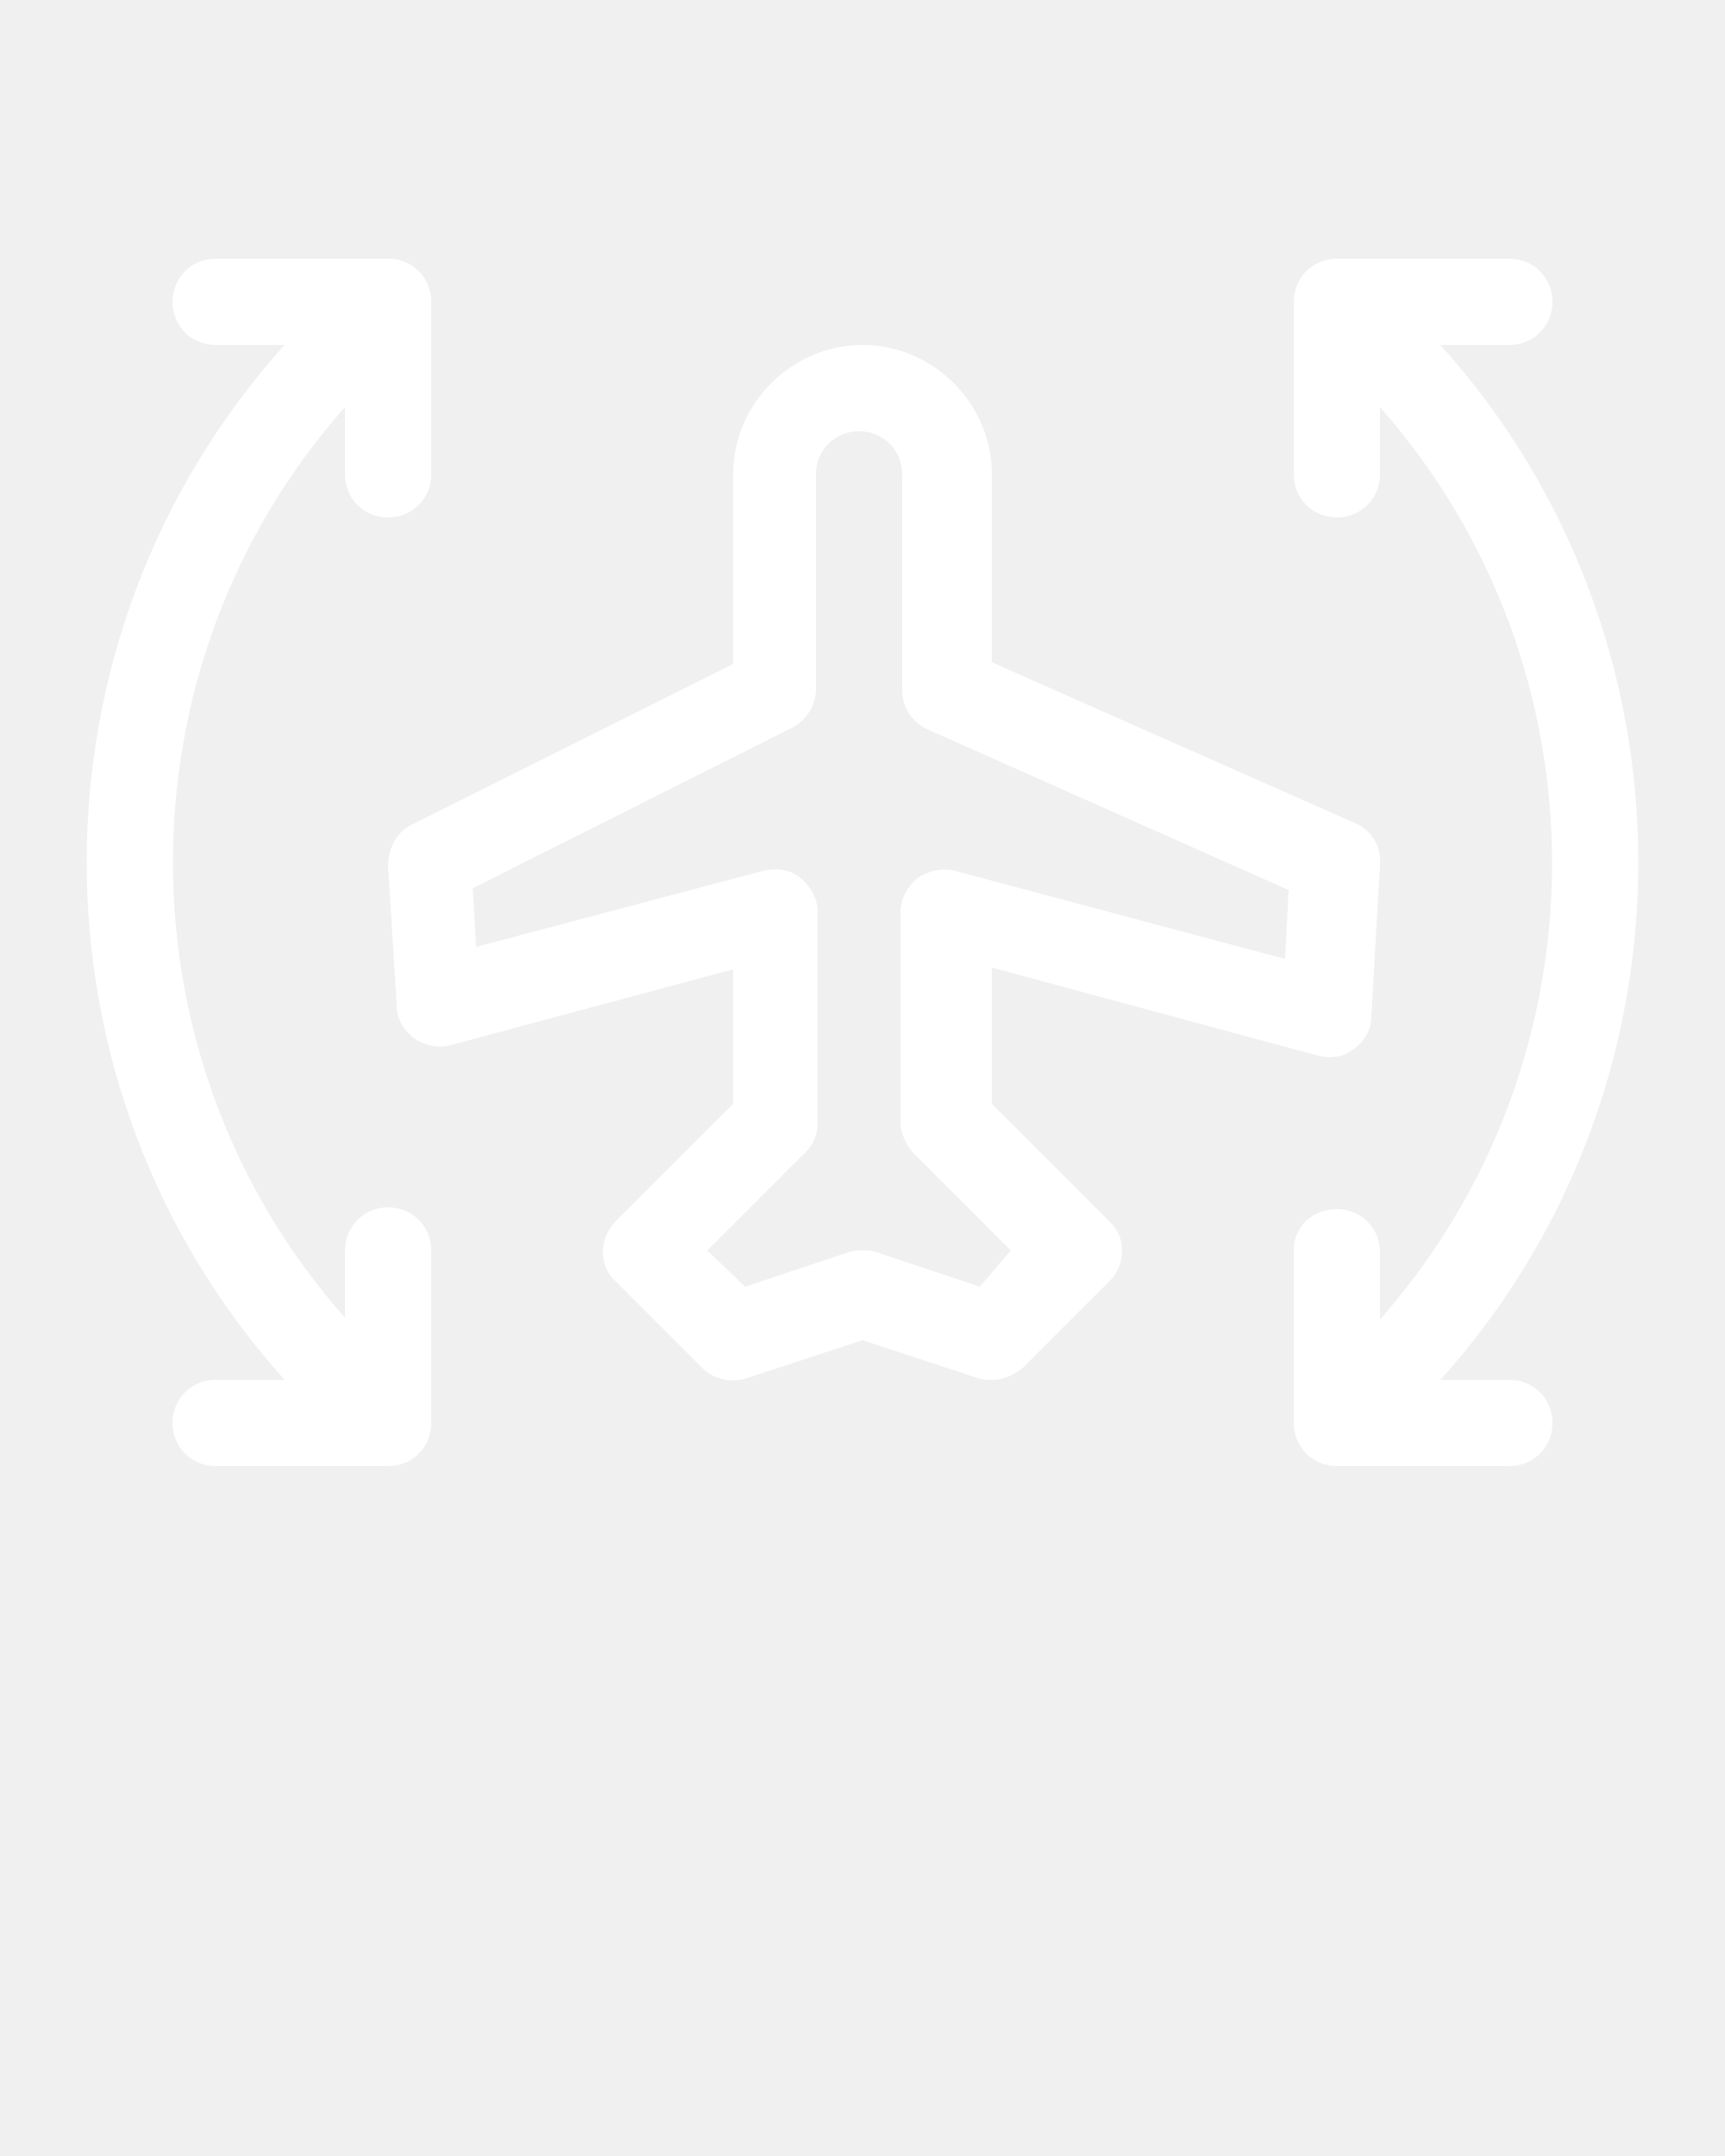
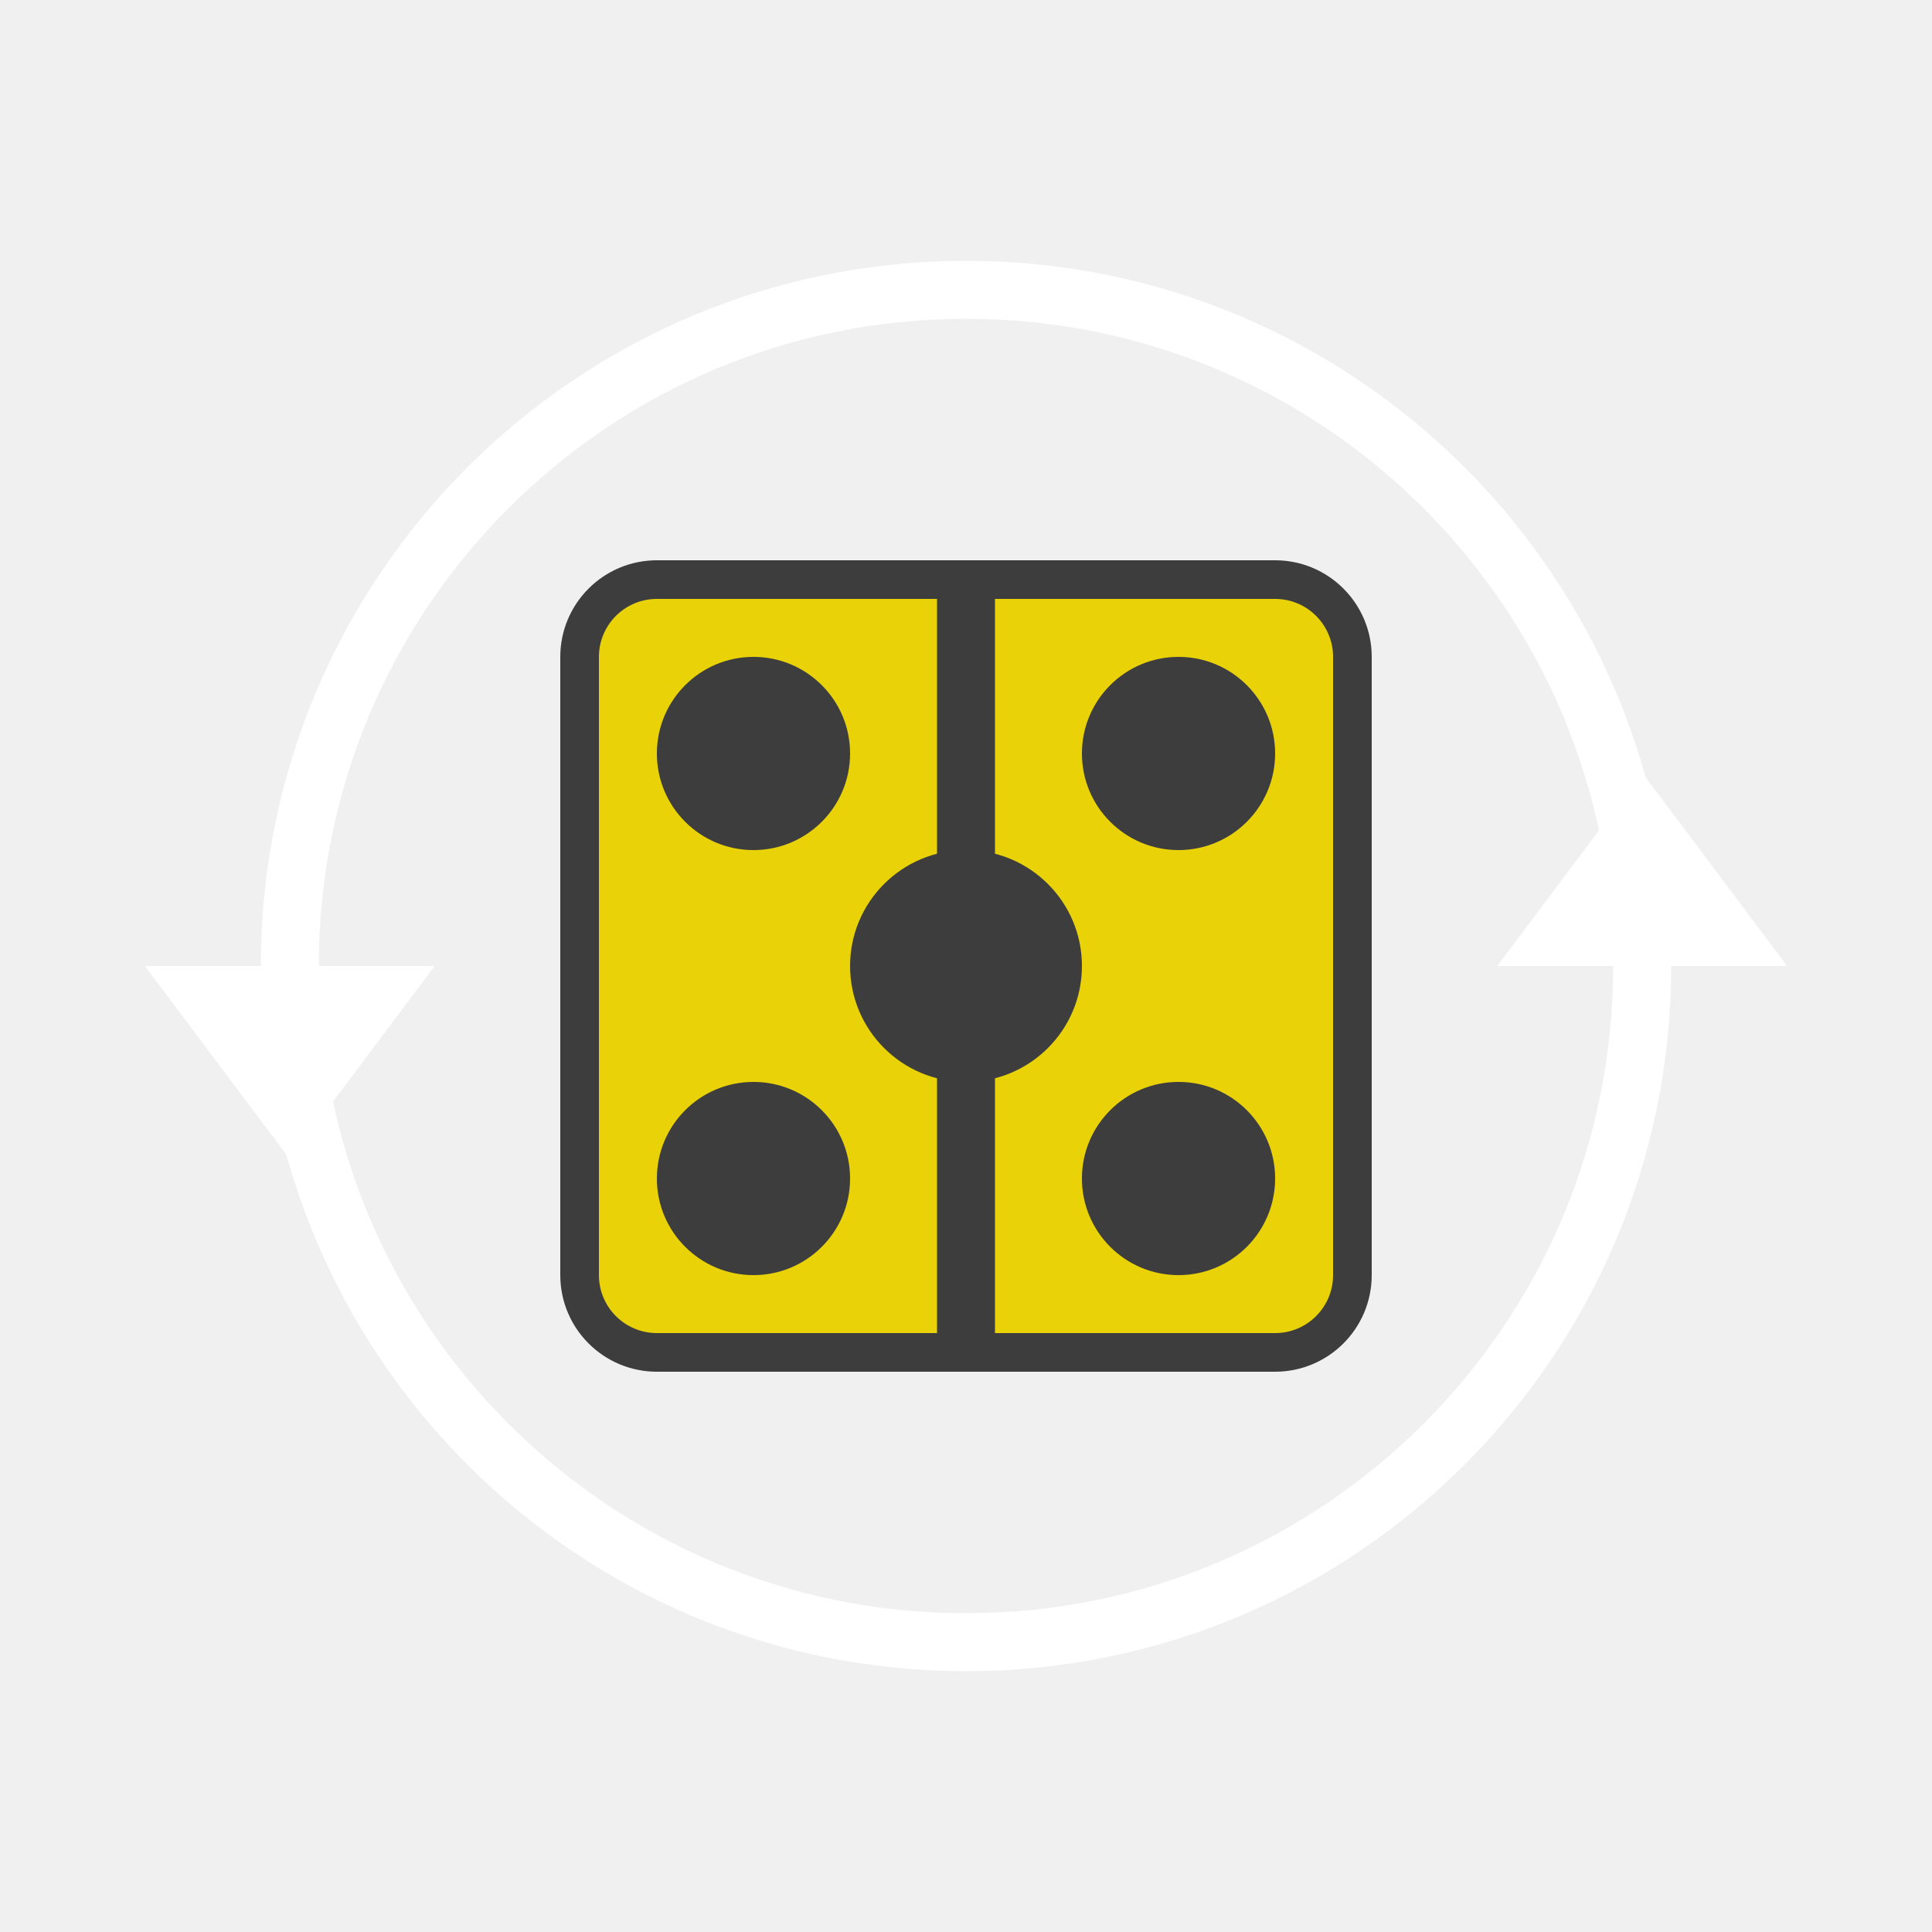
- <svg xmlns="http://www.w3.org/2000/svg" version="1.1" fill="#ffffff" x="0px" y="0px" viewBox="0 0 100 125" style="enable-background:new 0 0 100 100;" xml:space="preserve">
-   <g>
-     <path d="M83.5,20h4c1.4,0,2.5-1.1,2.5-2.5S88.9,15,87.5,15h-10c-1.4,0-2.5,1.1-2.5,2.5v10c0,1.4,1.1,2.5,2.5,2.5s2.5-1.1,2.5-2.5   v-3.9c13.3,15.1,13.3,37.8,0,52.9v-3.9c0-1.4-1.1-2.5-2.5-2.5S75,71.1,75,72.5v10c0,1.4,1.1,2.5,2.5,2.5h10c1.4,0,2.5-1.1,2.5-2.5   S88.9,80,87.5,80h-4C98.8,63,98.8,37,83.5,20z" />
-     <path d="M22.5,70c-1.4,0-2.5,1.1-2.5,2.5v3.9C6.7,61.4,6.7,38.6,20,23.6v3.9c0,1.4,1.1,2.5,2.5,2.5s2.5-1.1,2.5-2.5v-10   c0-1.4-1.1-2.5-2.5-2.5h-10c-1.4,0-2.5,1.1-2.5,2.5s1.1,2.5,2.5,2.5h4c-15.3,17-15.3,43,0,60h-4c-1.4,0-2.5,1.1-2.5,2.5   s1.1,2.5,2.5,2.5h10c1.4,0,2.5-1.1,2.5-2.5v-10C25,71.1,23.9,70,22.5,70z" />
-     <path d="M57.5,64v-7.9l18.9,5.1c0.7,0.2,1.5,0.1,2.1-0.4c0.6-0.4,1-1.1,1-1.9l0.5-8.8c0.1-1-0.5-2-1.5-2.4l-21-9.3V27.5   c0-4.1-3.4-7.5-7.5-7.5s-7.5,3.4-7.5,7.5v11l-18.6,9.3c-0.9,0.4-1.4,1.4-1.4,2.4l0.5,8.1c0,0.8,0.4,1.4,1,1.9   c0.6,0.4,1.4,0.6,2.1,0.4l16.4-4.4V64l-6.8,6.8c-1,1-1,2.6,0,3.5l5,5c0.7,0.7,1.7,0.9,2.6,0.6l6.7-2.2l6.7,2.2   C57,80,57.2,80,57.5,80c0.7,0,1.3-0.3,1.8-0.7l5-5c1-1,1-2.6,0-3.5L57.5,64z M56.8,74.6l-6-2c-0.3-0.1-0.5-0.1-0.8-0.1   s-0.5,0-0.8,0.1l-6,2L41,72.5l5.7-5.7c0.5-0.5,0.7-1.1,0.7-1.8V52.9c0-0.8-0.4-1.5-1-2c-0.6-0.5-1.4-0.6-2.2-0.4l-16.6,4.4   l-0.2-3.4l18.5-9.3c0.8-0.4,1.4-1.3,1.4-2.2V27.5c0-1.4,1.1-2.5,2.5-2.5s2.5,1.1,2.5,2.5V40c0,1,0.6,1.9,1.5,2.3l20.9,9.3l-0.2,4   l-19.1-5.1c-0.8-0.2-1.6,0-2.2,0.4c-0.6,0.5-1,1.2-1,2V65c0,0.7,0.3,1.3,0.7,1.8l5.7,5.7L56.8,74.6z" />
-   </g>
+ <svg xmlns="http://www.w3.org/2000/svg" viewBox="0 0 200 200">
+   <path d="M 30,100 A 70,70 0 1,1 170,100 A 70,70 0 0,1 30,100" fill="none" stroke="#FFFFFF" stroke-width="6" />
+   <polygon points="15,100 45,100 30,120" fill="#FFFFFF" />
+   <polygon points="185,100 155,100 170,80" fill="#FFFFFF" />
+   <rect x="60" y="60" width="80" height="80" rx="8" fill="#e9d207" stroke="#3D3D3D" stroke-width="4" />
+   <circle cx="78" cy="78" r="10" fill="#3D3D3D" />
+   <circle cx="122" cy="78" r="10" fill="#3D3D3D" />
+   <circle cx="78" cy="122" r="10" fill="#3D3D3D" />
+   <circle cx="122" cy="122" r="10" fill="#3D3D3D" />
+   <line x1="100" y1="60" x2="100" y2="140" stroke="#3D3D3D" stroke-width="6" />
+   <circle cx="100" cy="100" r="12" fill="#3D3D3D" />
</svg>
